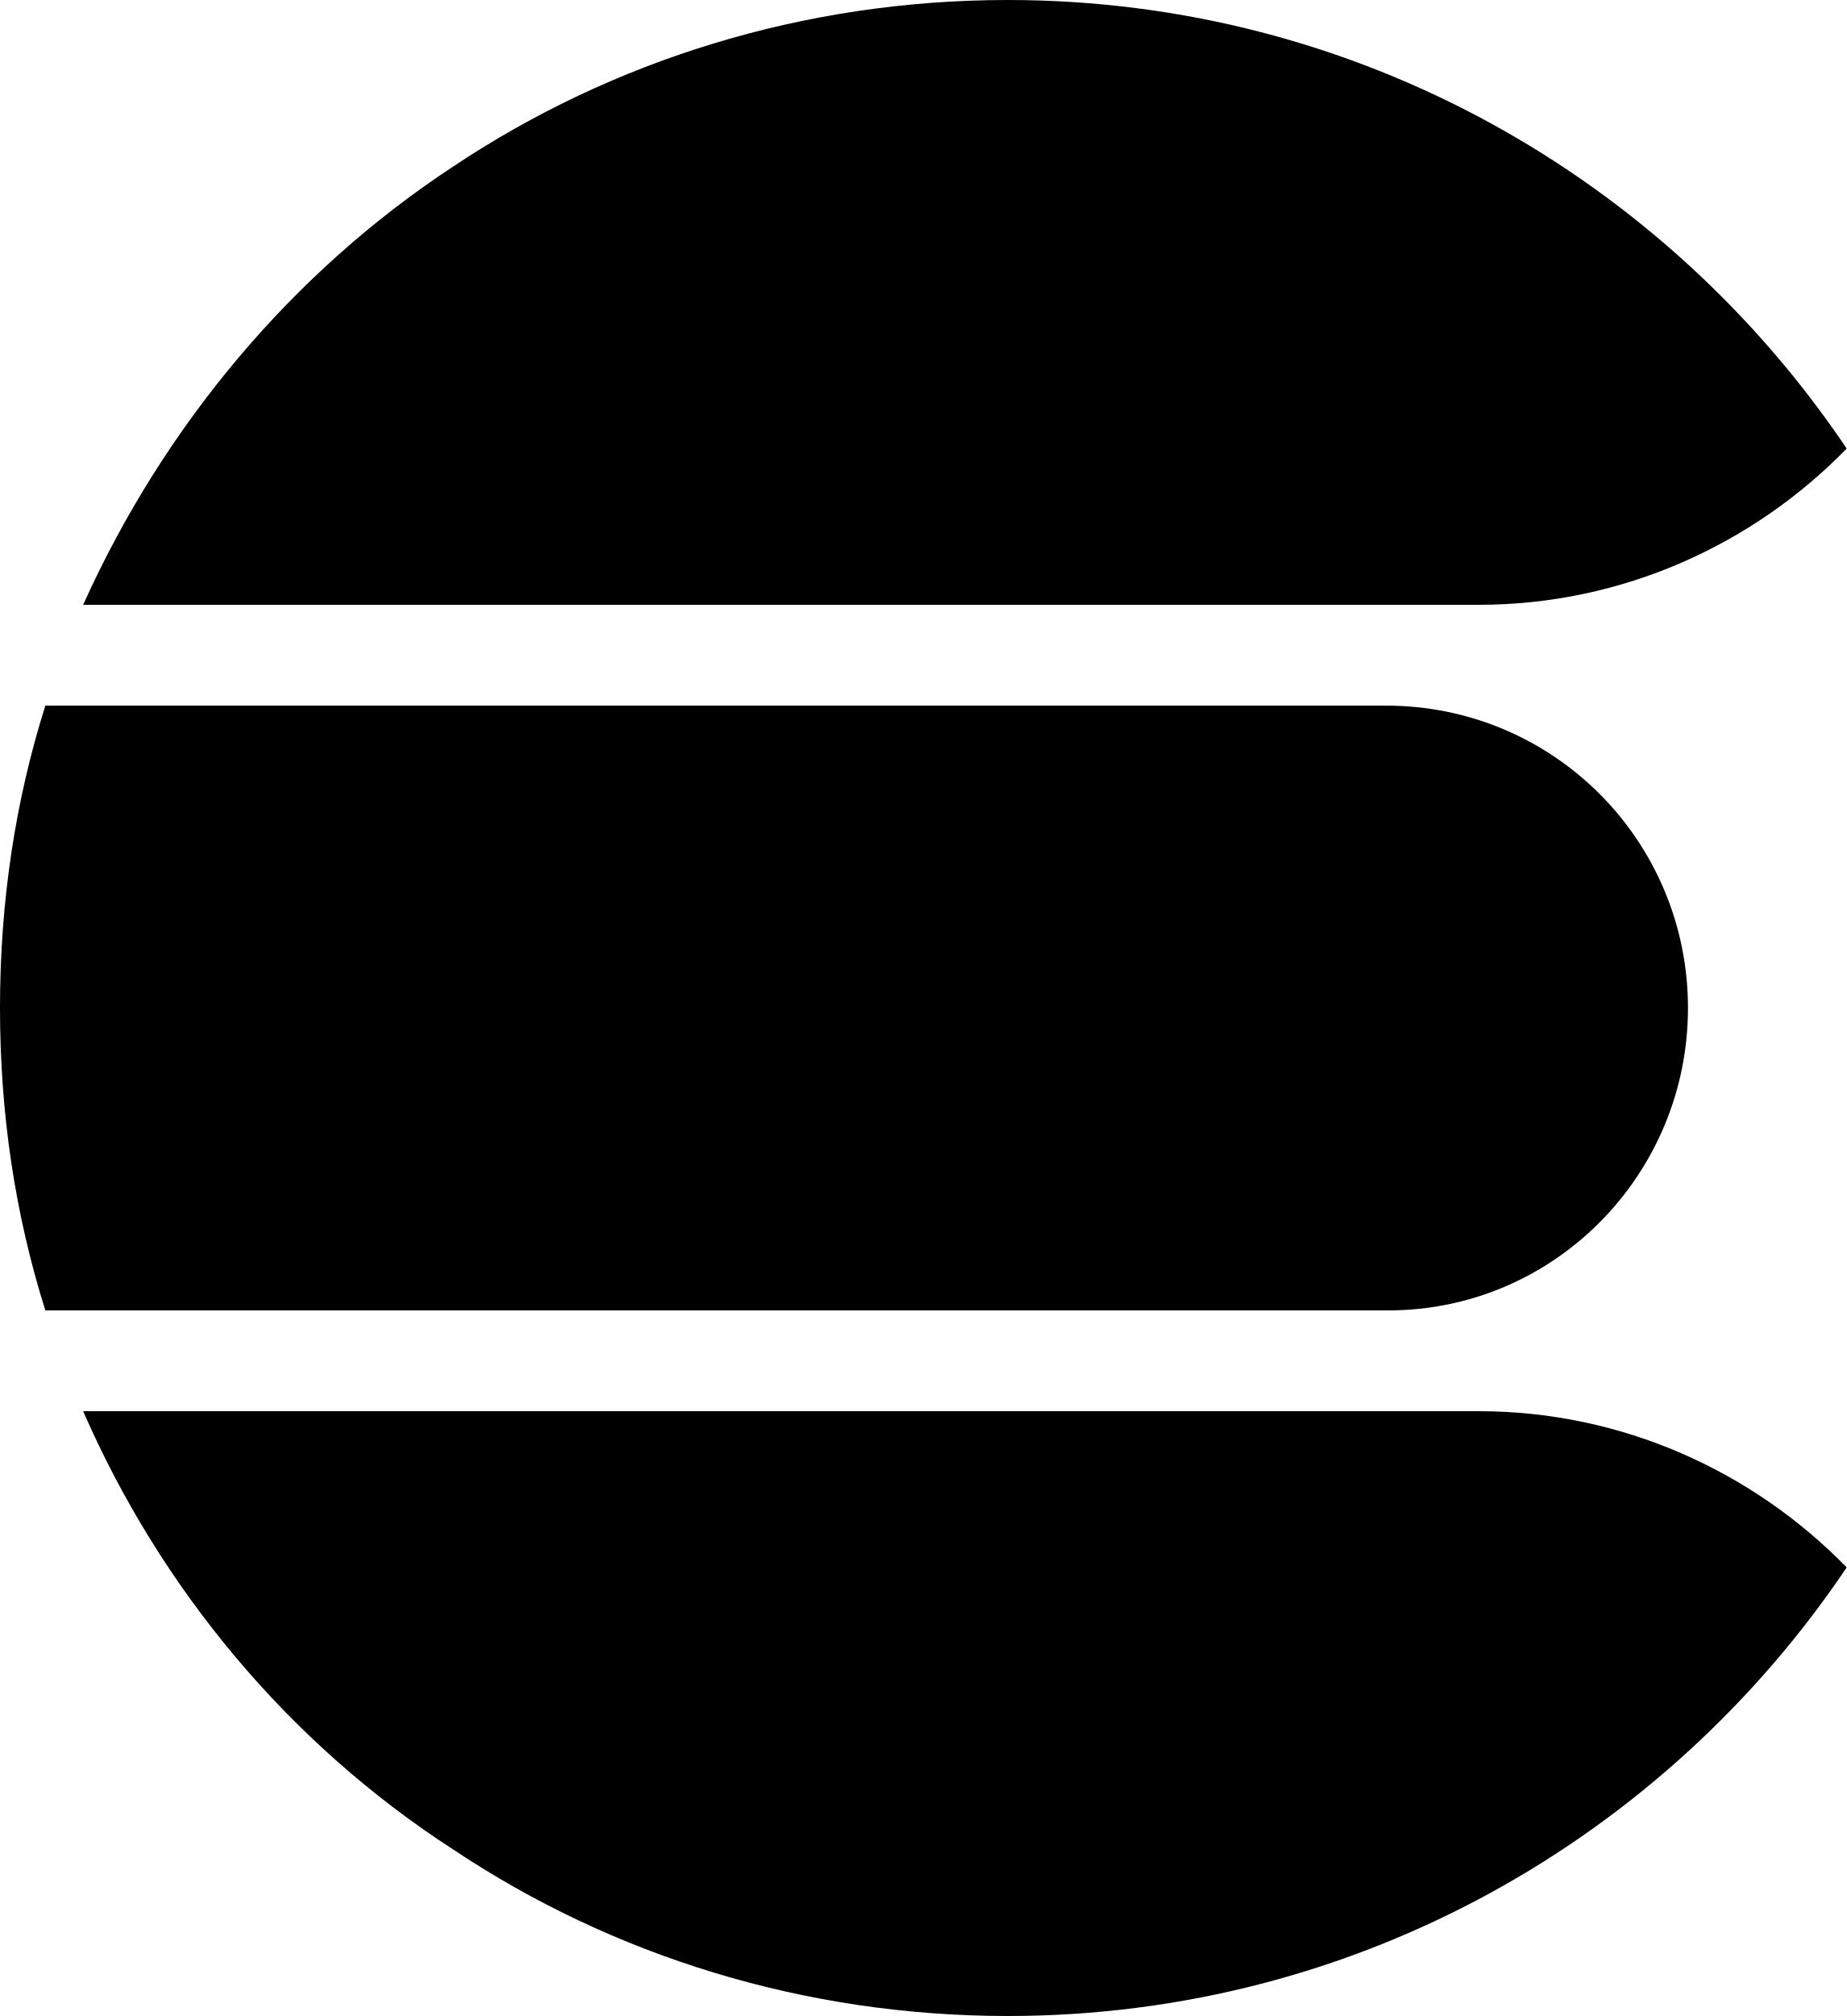
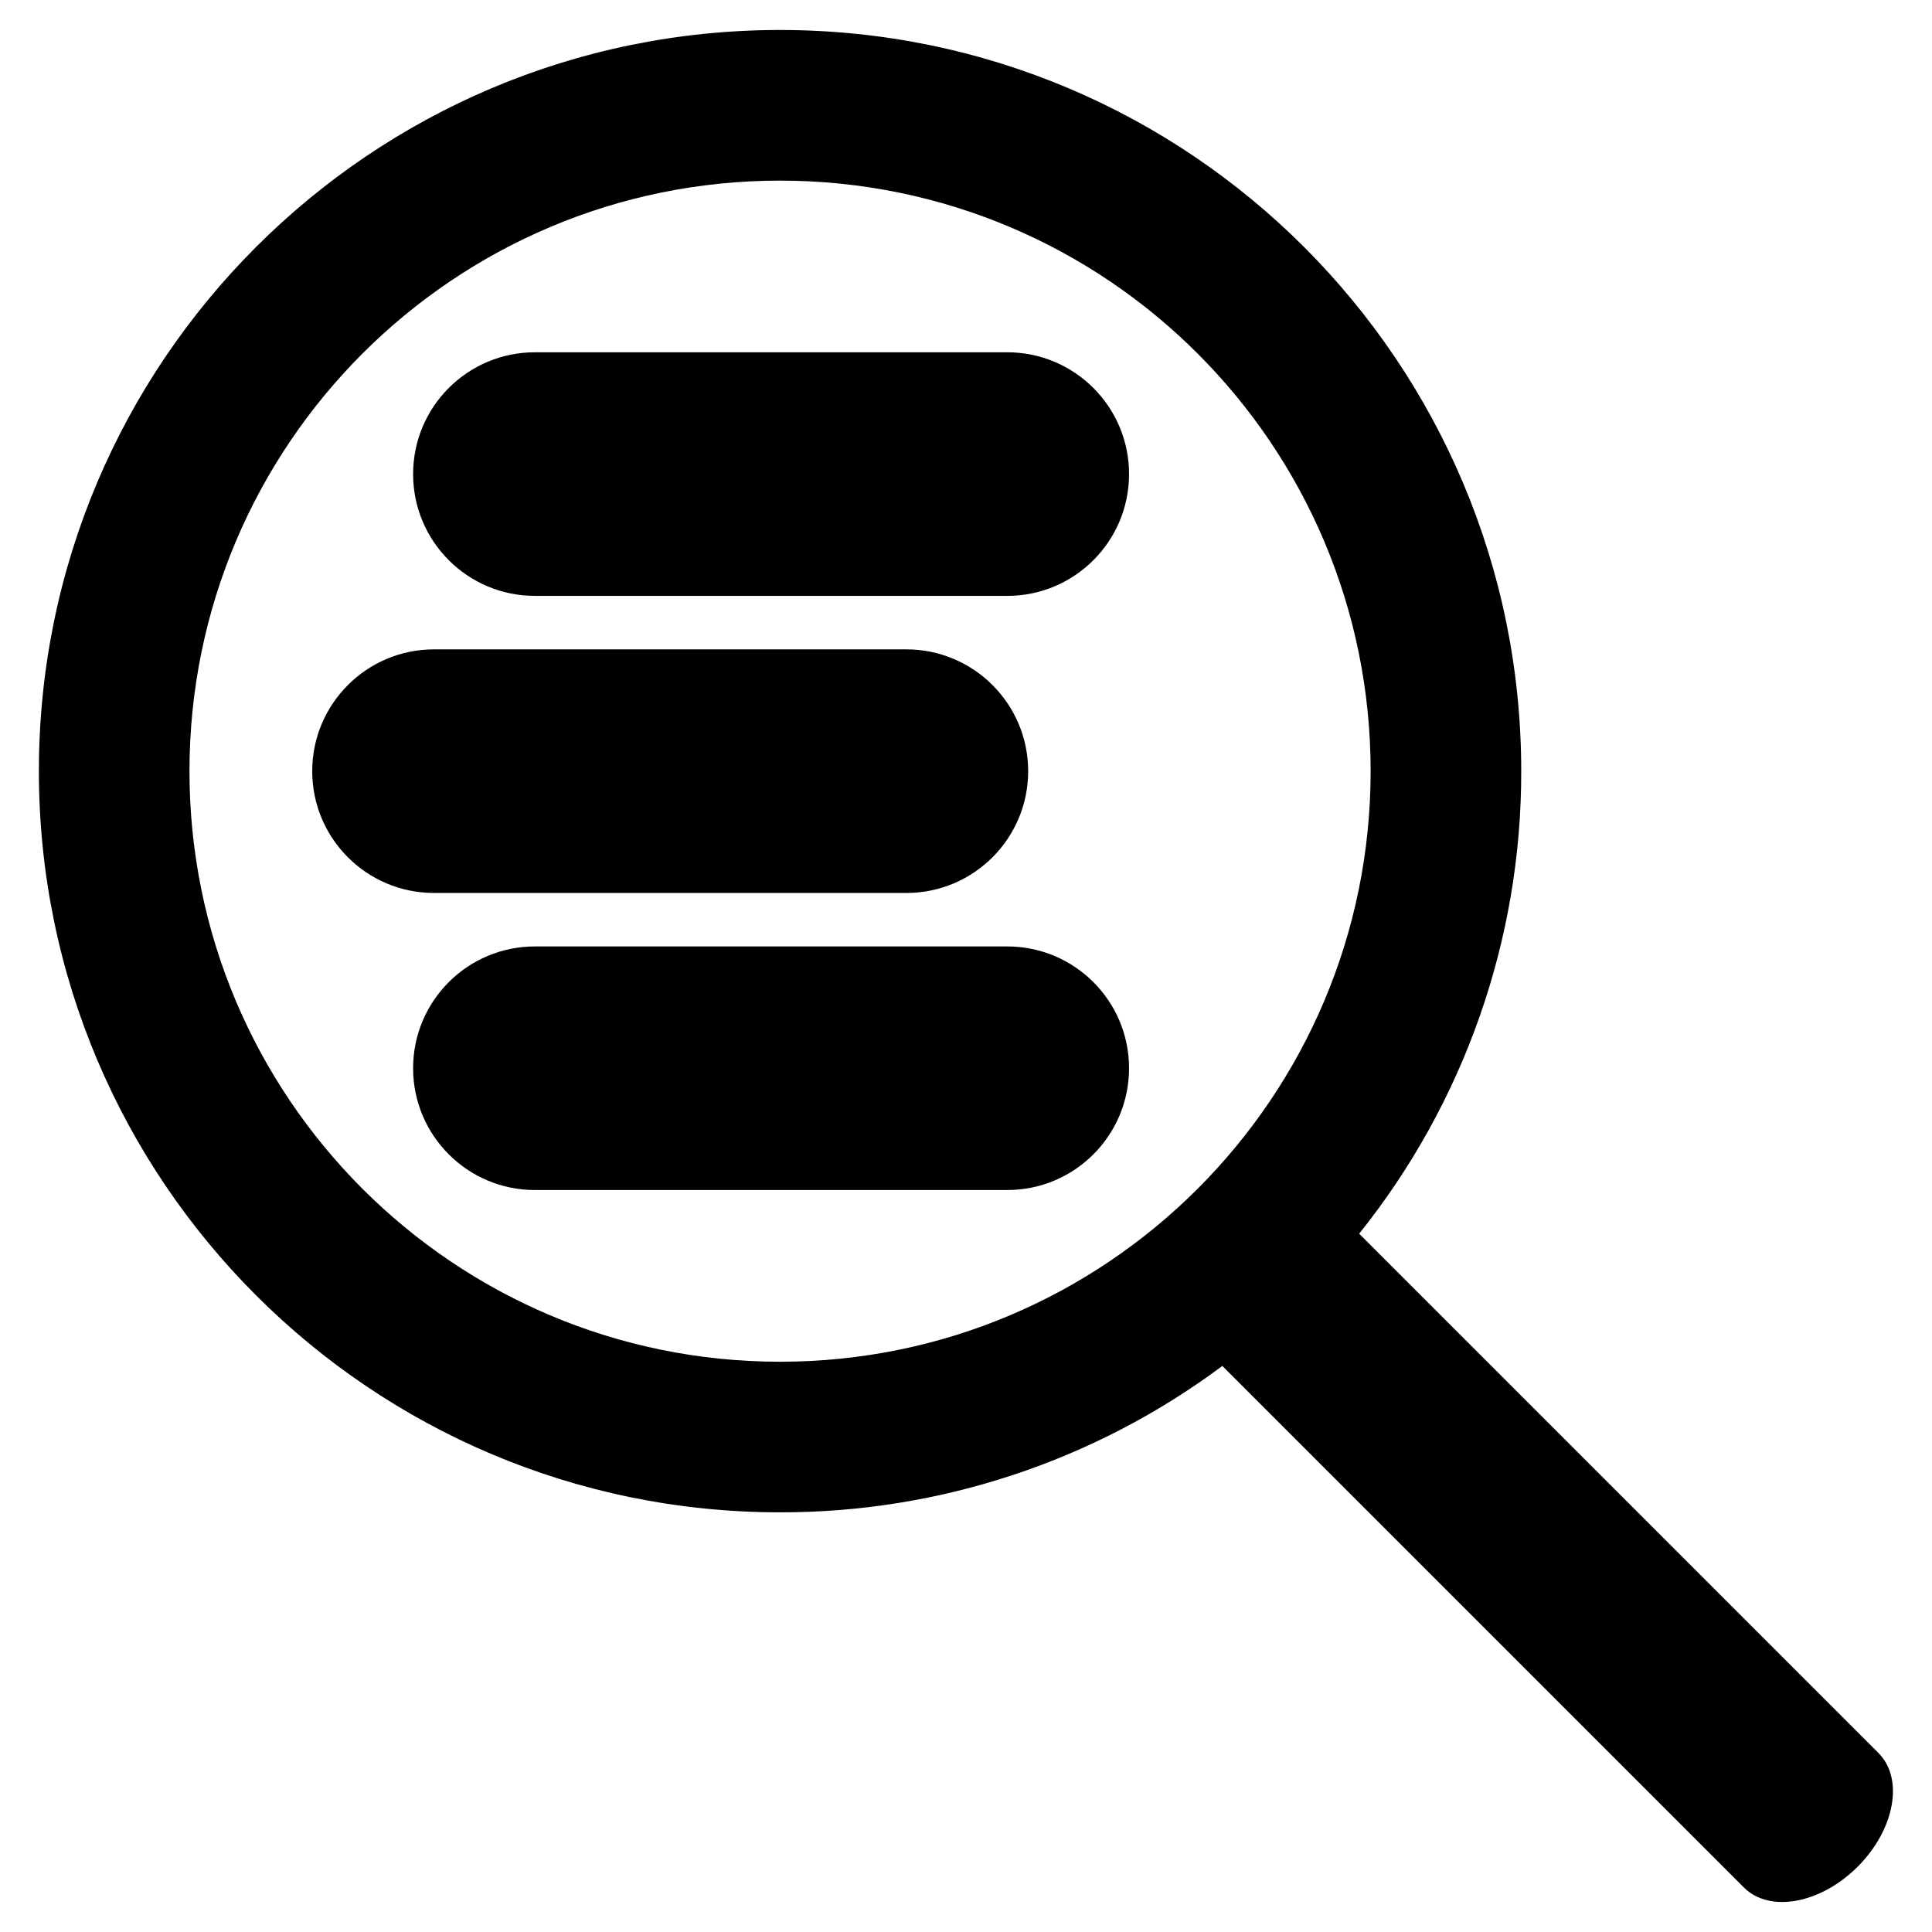
- <svg xmlns="http://www.w3.org/2000/svg" viewBox="19 16 73.3 80">
-   <path d="M53.2 68H20.8c-1.2-3.8-1.8-7.8-1.8-12s.6-8.2 1.8-12H74c6.7 0 12 5.4 12 12s-5.3 12-11.9 12H53.2zm-1.5 4H22.3c3.1 7.1 8.2 13.2 14.7 17.4 6.3 4.2 13.9 6.6 22 6.6 13.9 0 26.1-7.1 33.3-17.8-3.7-3.8-8.9-6.2-14.6-6.2h-26zm26-32c5.7 0 10.9-2.4 14.6-6.2C85.1 23.1 72.9 16 59 16c-8.1 0-15.7 2.4-22 6.6-6.4 4.2-11.5 10.3-14.7 17.4h55.4z" />
+ <svg xmlns="http://www.w3.org/2000/svg" width="96" height="96" viewBox="0 0 96 96">
+   <path d="M20.527 23.557a6.052 6.052 0 0 1 6.053-6.052h23.47a6.052 6.052 0 1 1 0 12.104H26.58a6.052 6.052 0 0 1-6.053-6.052ZM15.514 38.319a6.052 6.052 0 0 1 6.052-6.052h23.471a6.052 6.052 0 1 1 0 12.104H21.566a6.052 6.052 0 0 1-6.052-6.052ZM20.527 53.08a6.052 6.052 0 0 1 6.053-6.052h23.47a6.052 6.052 0 0 1 0 12.104H26.58a6.052 6.052 0 0 1-6.053-6.051Z" />
+   <path d="M38.76 1.49c20.34 0 36.829 16.49 36.829 36.83a36.67 36.67 0 0 1-8.053 22.982L93.314 87.08l-.001.001.027.026c1.274 1.275.811 3.803-1.034 5.649-1.846 1.845-4.375 2.308-5.65 1.034l-.025-.027-.001.002-25.893-25.892a36.665 36.665 0 0 1-21.977 7.274c-20.34 0-36.828-16.488-36.828-36.828C1.932 17.98 18.42 1.49 38.76 1.49Zm0 7.485c-16.207 0-29.345 13.138-29.345 29.344 0 16.207 13.138 29.345 29.345 29.345 16.206 0 29.345-13.138 29.346-29.345 0-16.206-13.14-29.344-29.346-29.344Z" />
</svg>
